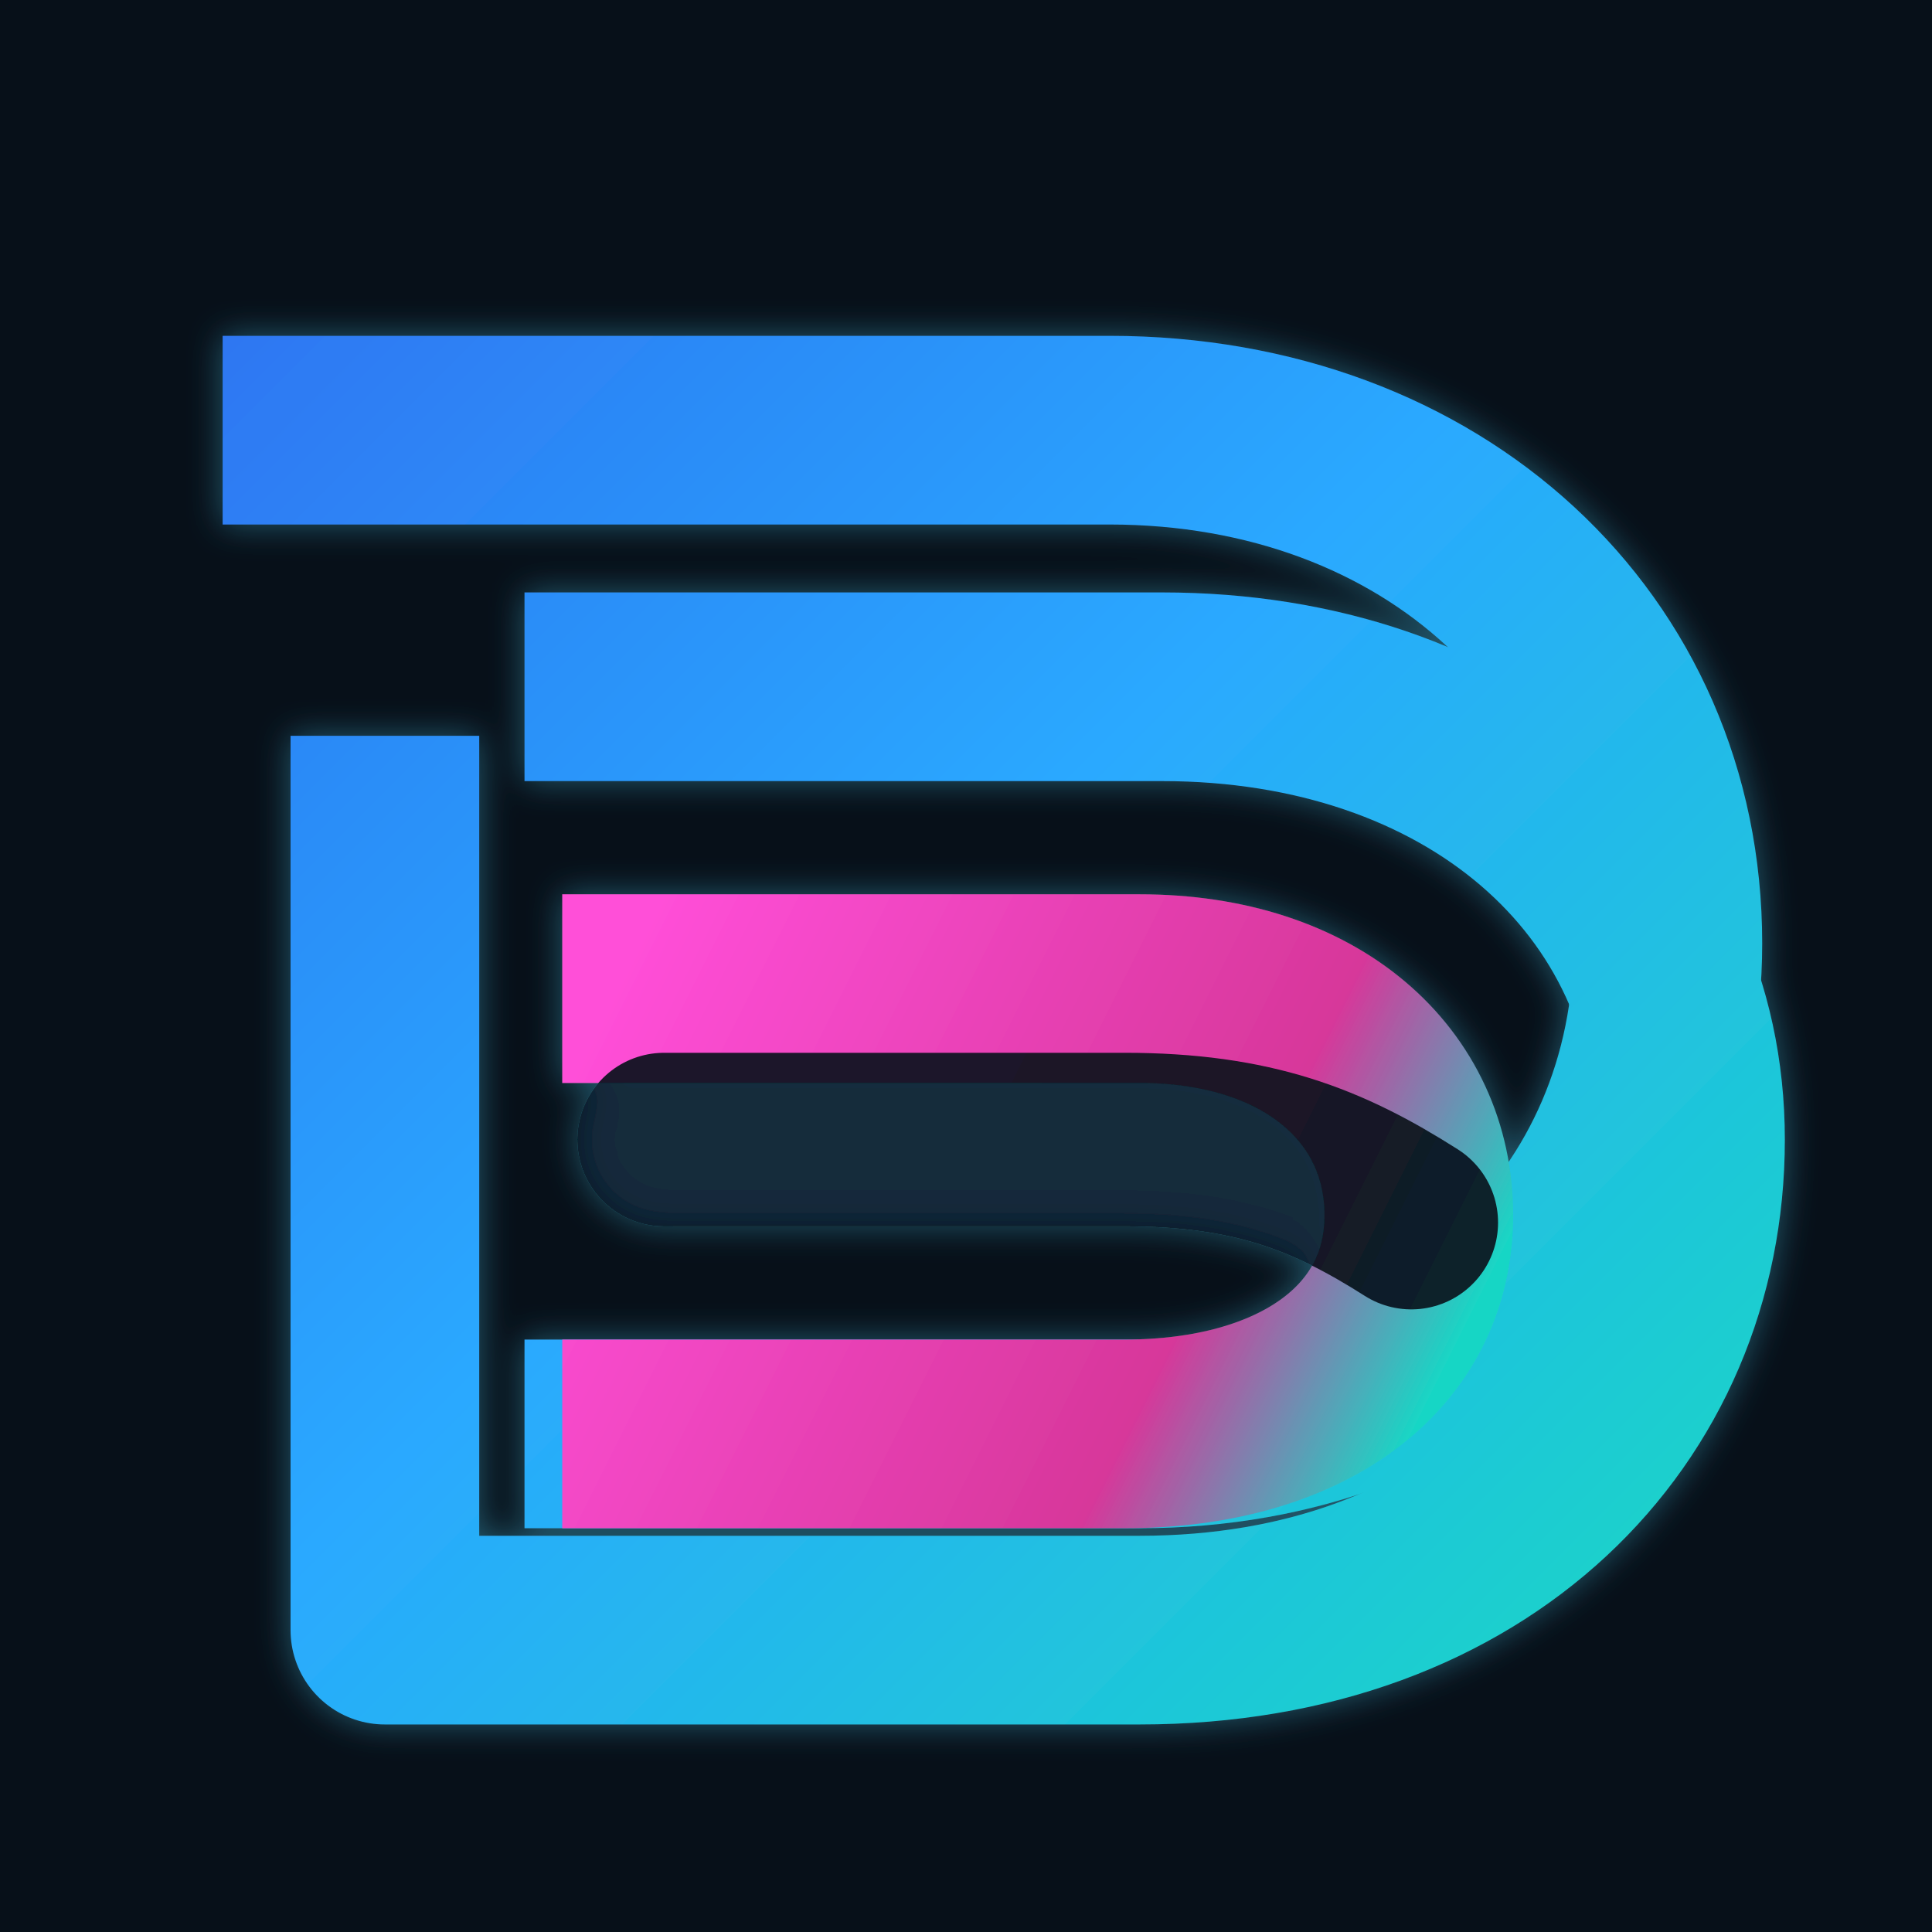
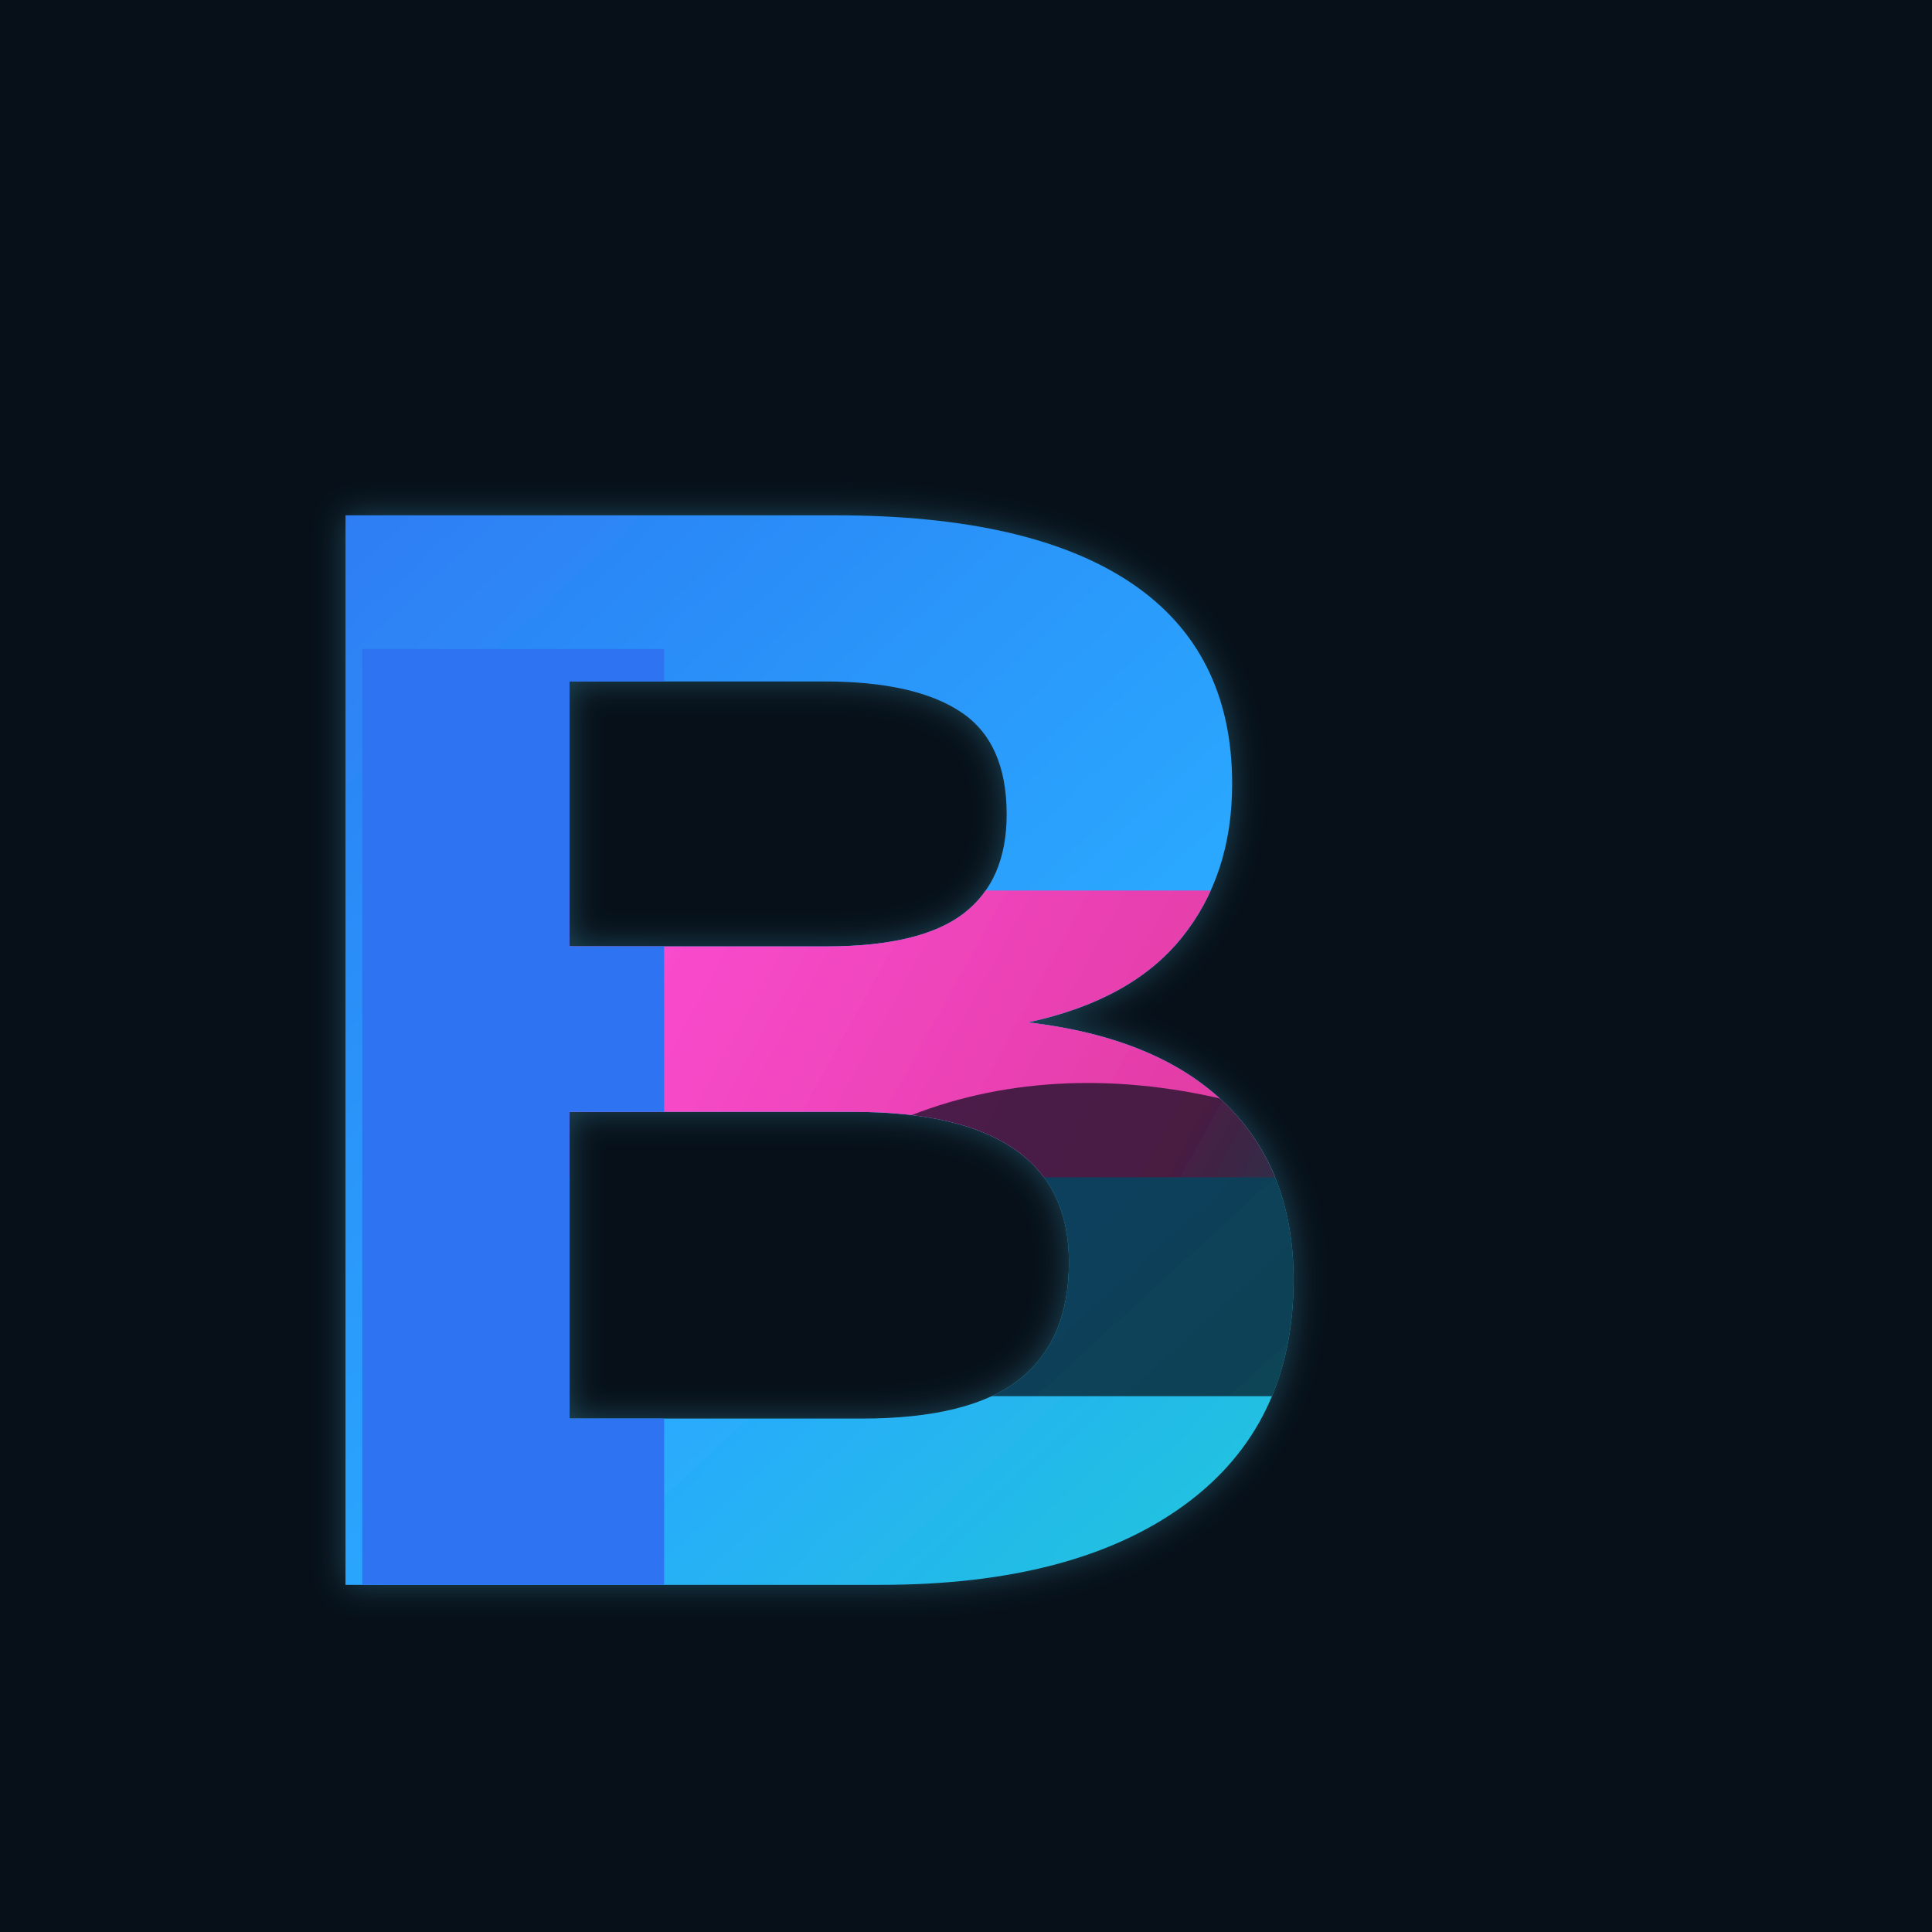
<svg xmlns="http://www.w3.org/2000/svg" viewBox="0 0 256 256" role="img" aria-labelledby="title desc">
  <defs>
-     <linearGradient id="bmozi-blue" x1="30" y1="32" x2="222" y2="224" gradientUnits="userSpaceOnUse">
+     <linearGradient id="bmozi-blue" x1="44" y1="34" x2="214" y2="220" gradientUnits="userSpaceOnUse">
      <stop offset="0" stop-color="#2E73F1" />
-       <stop offset=".48" stop-color="#2AA9FF" />
+       <stop offset=".56" stop-color="#2AA9FF" />
      <stop offset="1" stop-color="#19D6C5" />
    </linearGradient>
-     <linearGradient id="bmozi-magenta" x1="88" y1="118" x2="196" y2="172" gradientUnits="userSpaceOnUse">
+     <linearGradient id="bmozi-magenta" x1="72" y1="114" x2="184" y2="176" gradientUnits="userSpaceOnUse">
      <stop offset="0" stop-color="#FF4FD8" />
-       <stop offset=".72" stop-color="#D7379A" />
+       <stop offset=".72" stop-color="#E23CA5" />
      <stop offset="1" stop-color="#19D6C5" />
    </linearGradient>
-     <filter id="bmozi-glow" x="-18%" y="-18%" width="136%" height="136%">
-       <feGaussianBlur stdDeviation="2.2" result="blur" />
-       <feColorMatrix in="blur" type="matrix" values="0 0 0 0 0.08 0 0 0 0 0.65 0 0 0 0 0.95 0 0 0 .38 0" />
+     <filter id="mark-glow" x="-14%" y="-14%" width="128%" height="128%">
+       <feGaussianBlur stdDeviation="2.1" result="blur" />
+       <feColorMatrix in="blur" type="matrix" values="0 0 0 0 .10 0 0 0 0 .70 0 0 0 0 1 0 0 0 .28 0" />
      <feMerge>
        <feMergeNode />
        <feMergeNode in="SourceGraphic" />
      </feMerge>
    </filter>
+     <clipPath id="b-clip">
+       <text x="32" y="210" font-family="Arial Black, Arial, Helvetica, sans-serif" font-size="206" font-weight="900">B</text>
+     </clipPath>
  </defs>
  <rect width="256" height="256" fill="#071019" />
-   <g filter="url(#bmozi-glow)">
-     <path d="M42 57H147C190 57 221 86 221 125C221 162 192 190 151 190H82" fill="none" stroke="url(#bmozi-blue)" stroke-width="25" stroke-linecap="square" stroke-linejoin="round" />
-     <path d="M51 110V216H151C196 216 224 187 224 151C224 116 195 91 154 91H82" fill="none" stroke="url(#bmozi-blue)" stroke-width="25" stroke-linecap="square" stroke-linejoin="round" />
-     <path d="M87 131H151C174 131 188 144 188 161C188 179 172 190 149 190H87" fill="none" stroke="url(#bmozi-magenta)" stroke-width="25" stroke-linecap="square" stroke-linejoin="round" />
-     <path d="M88 151H149C166 151 176 155 187 162" fill="none" stroke="#071019" stroke-width="23" stroke-linecap="round" opacity=".9" />
+   <g filter="url(#mark-glow)">
+     <text x="32" y="210" fill="url(#bmozi-blue)" font-family="Arial Black, Arial, Helvetica, sans-serif" font-size="206" font-weight="900">B</text>
+     <g clip-path="url(#b-clip)">
+       <rect x="63" y="118" width="122" height="38" fill="url(#bmozi-magenta)" />
+       <path d="M105 157C127 139 159 139 190 157V185H88V165C92 162 98 160 105 157Z" fill="#071019" opacity=".7" />
+       <rect x="48" y="86" width="40" height="128" fill="#2E73F1" />
+     </g>
  </g>
</svg>
